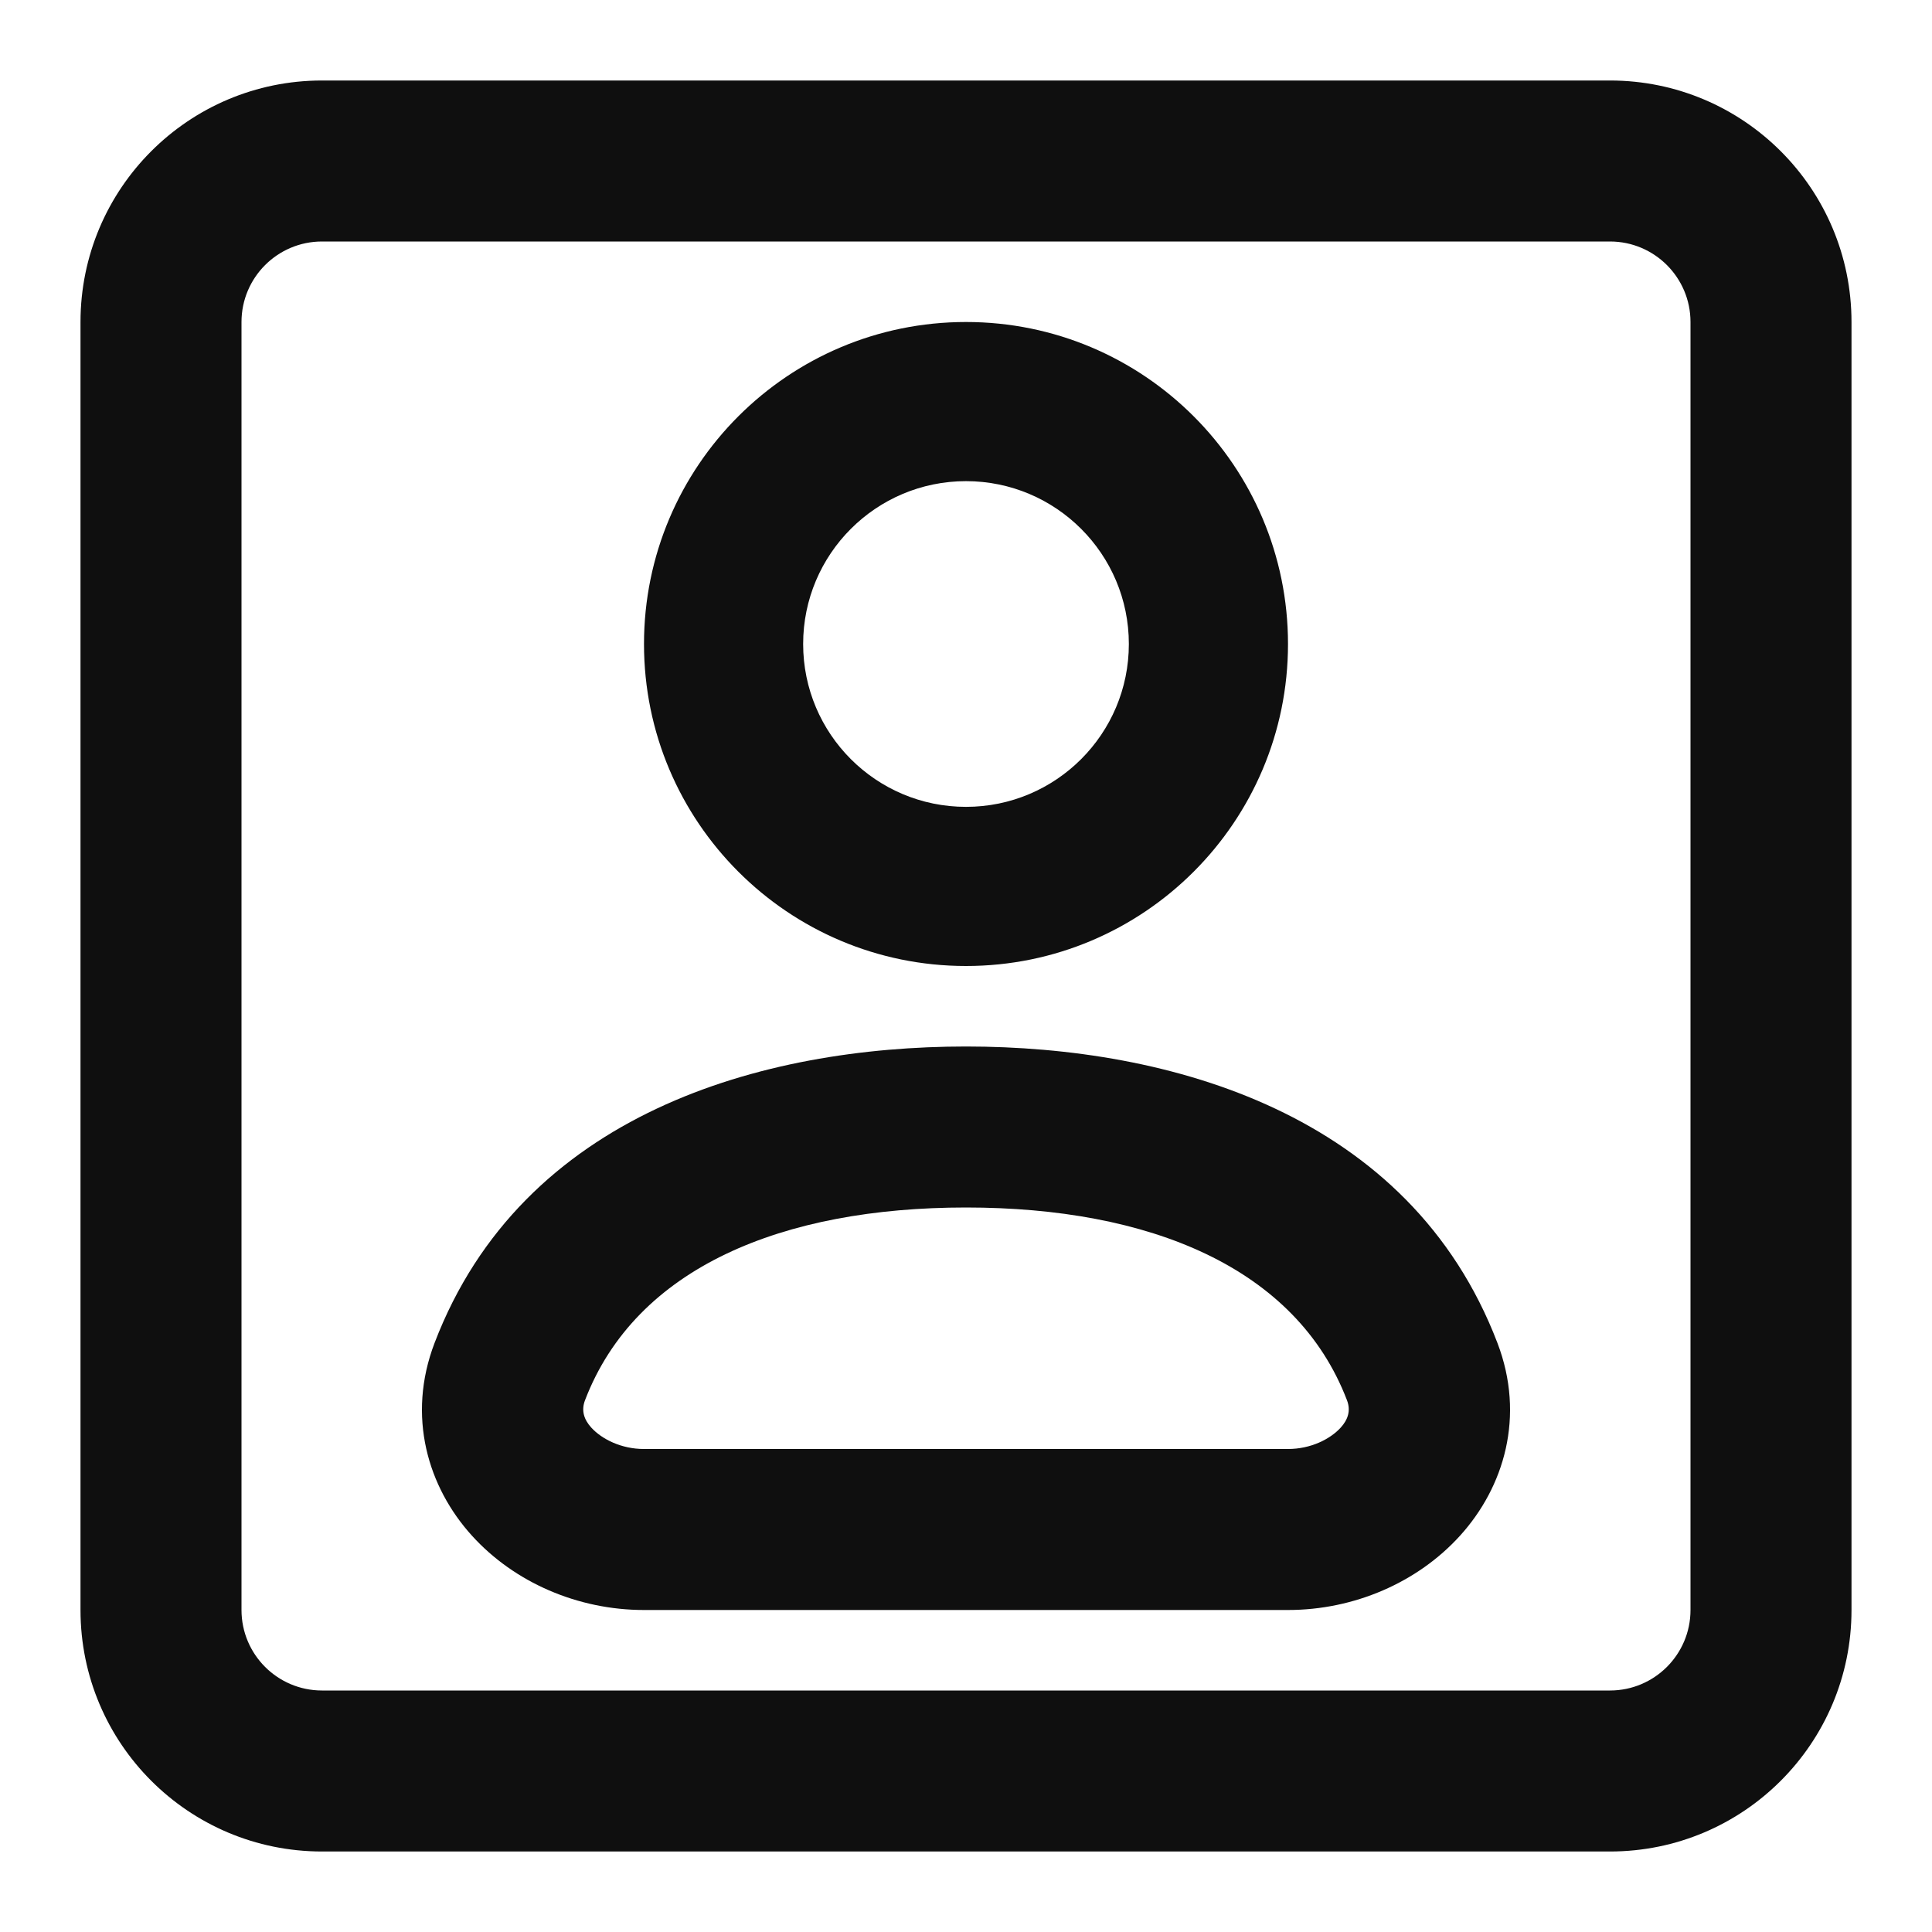
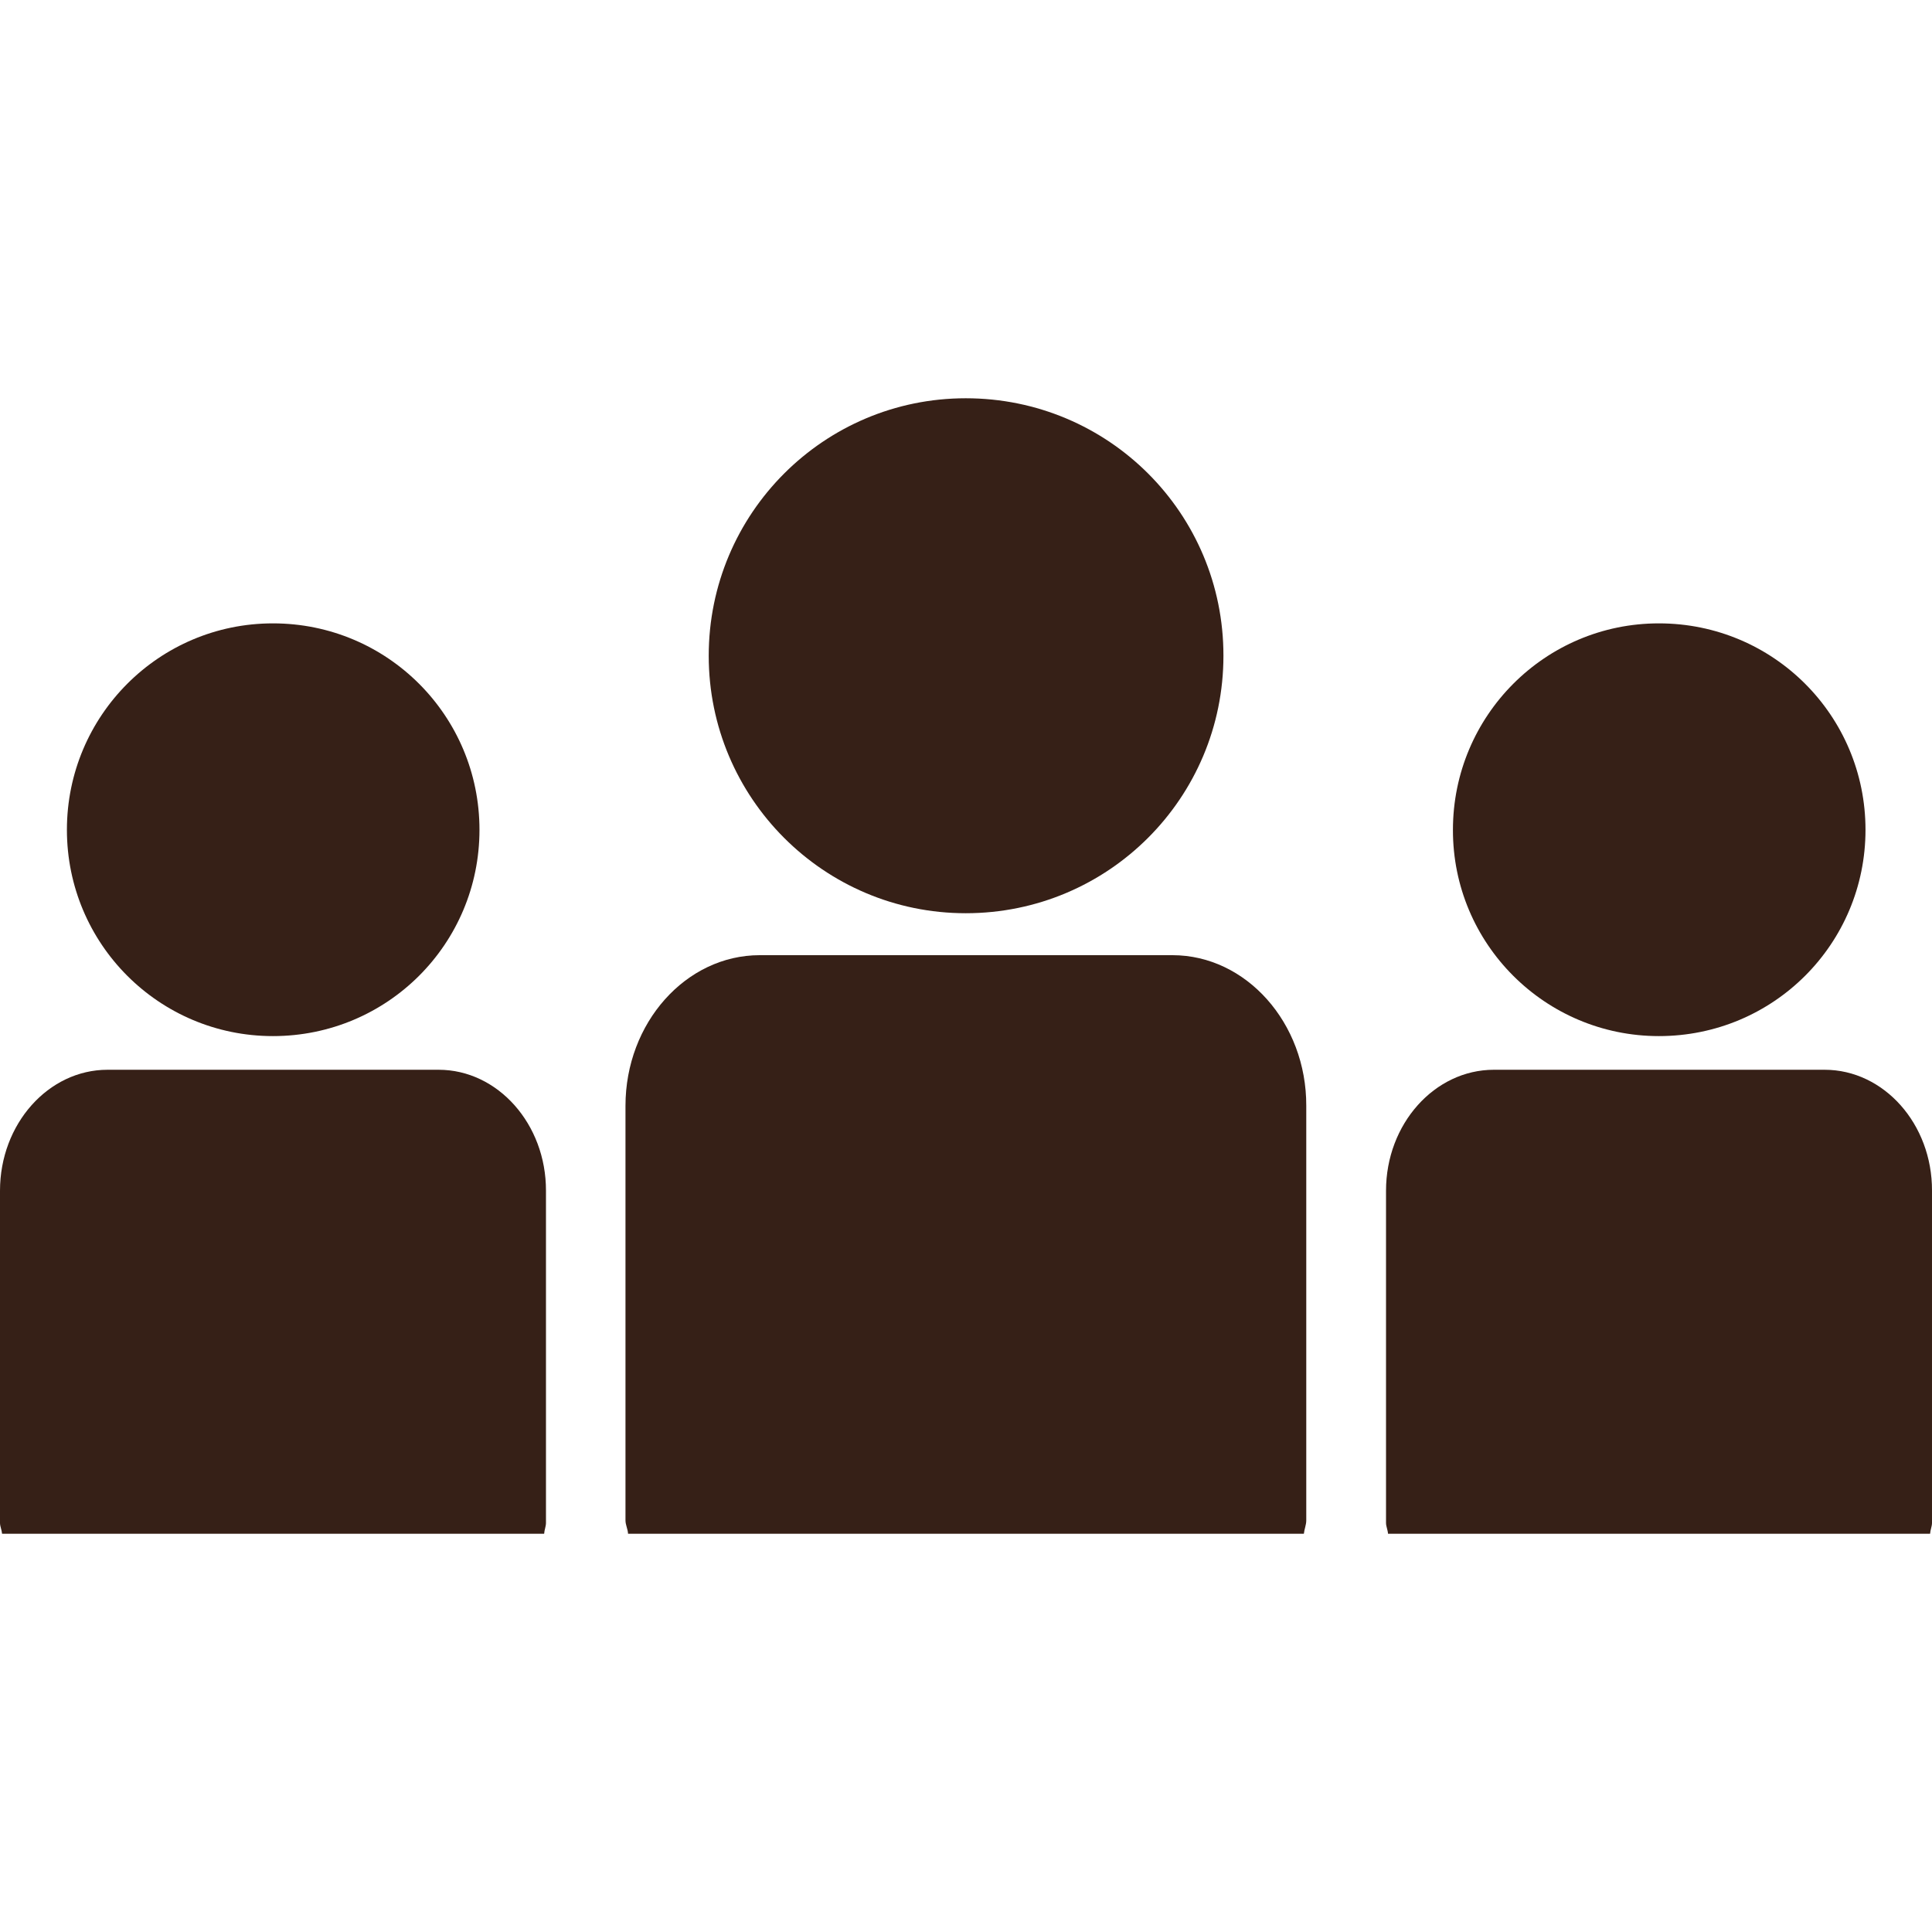
- <svg xmlns="http://www.w3.org/2000/svg" width="800px" height="800px" viewBox="0 0 24 24" fill="none">
-   <path fill-rule="evenodd" clip-rule="evenodd" d="M23 4C23 2.343 21.657 1 20 1H4C2.343 1 1 2.343 1 4V20C1 21.657 2.343 23 4 23H20C21.657 23 23 21.657 23 20V4ZM21 4C21 3.448 20.552 3 20 3H4C3.448 3 3 3.448 3 4V20C3 20.552 3.448 21 4 21H20C20.552 21 21 20.552 21 20V4Z" fill="#0F0F0F" />
-   <path d="M16 8C16 10.209 14.209 12 12 12C9.791 12 8 10.209 8 8C8 5.791 9.791 4 12 4C14.209 4 16 5.791 16 8ZM9.977 8C9.977 9.117 10.883 10.023 12 10.023C13.117 10.023 14.023 9.117 14.023 8C14.023 6.883 13.117 5.977 12 5.977C10.883 5.977 9.977 6.883 9.977 8Z" fill="#0F0F0F" />
-   <path fill-rule="evenodd" clip-rule="evenodd" d="M5.399 16.681C6.49 13.829 9.471 13 12 13C14.529 13 17.51 13.829 18.601 16.681C18.951 17.595 18.683 18.476 18.136 19.078C17.61 19.658 16.822 20 16 20H8C7.178 20 6.39 19.658 5.864 19.078C5.317 18.476 5.049 17.595 5.399 16.681ZM12 15C9.723 15 7.899 15.743 7.267 17.395C7.218 17.523 7.255 17.635 7.345 17.734C7.475 17.877 7.717 18 8 18H16C16.283 18 16.525 17.877 16.655 17.734C16.745 17.635 16.782 17.523 16.733 17.395C16.101 15.743 14.277 15 12 15Z" fill="#0F0F0F" />
+ <svg xmlns="http://www.w3.org/2000/svg" fill="#362017" height="800px" width="800px" version="1.1" id="Capa_1" viewBox="0 0 502.643 502.643" xml:space="preserve">
+   <g>
+     <g>
+       <path d="M251.256,237.591c37.166,0,67.042-30.048,67.042-66.977c0.043-37.037-29.876-66.999-67.042-66.999    c-36.908,0-66.869,29.962-66.869,66.999C184.387,207.587,214.349,237.591,251.256,237.591z" />
+       <path d="M305.032,248.506H197.653c-19.198,0-34.923,17.602-34.923,39.194v107.854c0,1.186,0.604,2.243,0.669,3.473h175.823    c0.129-1.229,0.626-2.286,0.626-3.473V287.7C339.912,266.108,324.187,248.506,305.032,248.506z" />
+       <path d="M431.588,269.559c29.832,0,53.754-24.008,53.754-53.668s-23.922-53.711-53.754-53.711    c-29.617,0-53.582,24.051-53.582,53.711C377.942,245.53,401.972,269.559,431.588,269.559z" />
+       <path d="M474.708,278.317h-86.046c-15.445,0-28.064,14.107-28.064,31.472v86.413c0,0.928,0.453,1.812,0.518,2.826h141.03    c0.065-1.014,0.496-1.898,0.496-2.826v-86.413C502.707,292.424,490.11,278.317,474.708,278.317z" />
+       <path d="M71.011,269.559c29.789,0,53.733-24.008,53.733-53.668S100.8,162.18,71.011,162.18c-29.638,0-53.603,24.051-53.603,53.711    S41.373,269.559,71.011,269.559L71.011,269.559z" />
+       <path d="M114.109,278.317H27.977C12.576,278.317,0,292.424,0,309.789v86.413c0,0.928,0.453,1.812,0.539,2.826h141.03    c0.065-1.014,0.475-1.898,0.475-2.826v-86.413C142.087,292.424,129.489,278.317,114.109,278.317z" />
+     </g>
+     <g>
+ 	</g>
+     <g>
+ 	</g>
+     <g>
+ 	</g>
+     <g>
+ 	</g>
+     <g>
+ 	</g>
+     <g>
+ 	</g>
+     <g>
+ 	</g>
+     <g>
+ 	</g>
+     <g>
+ 	</g>
+     <g>
+ 	</g>
+     <g>
+ 	</g>
+     <g>
+ 	</g>
+     <g>
+ 	</g>
+     <g>
+ 	</g>
+     <g>
+ 	</g>
+   </g>
</svg>
